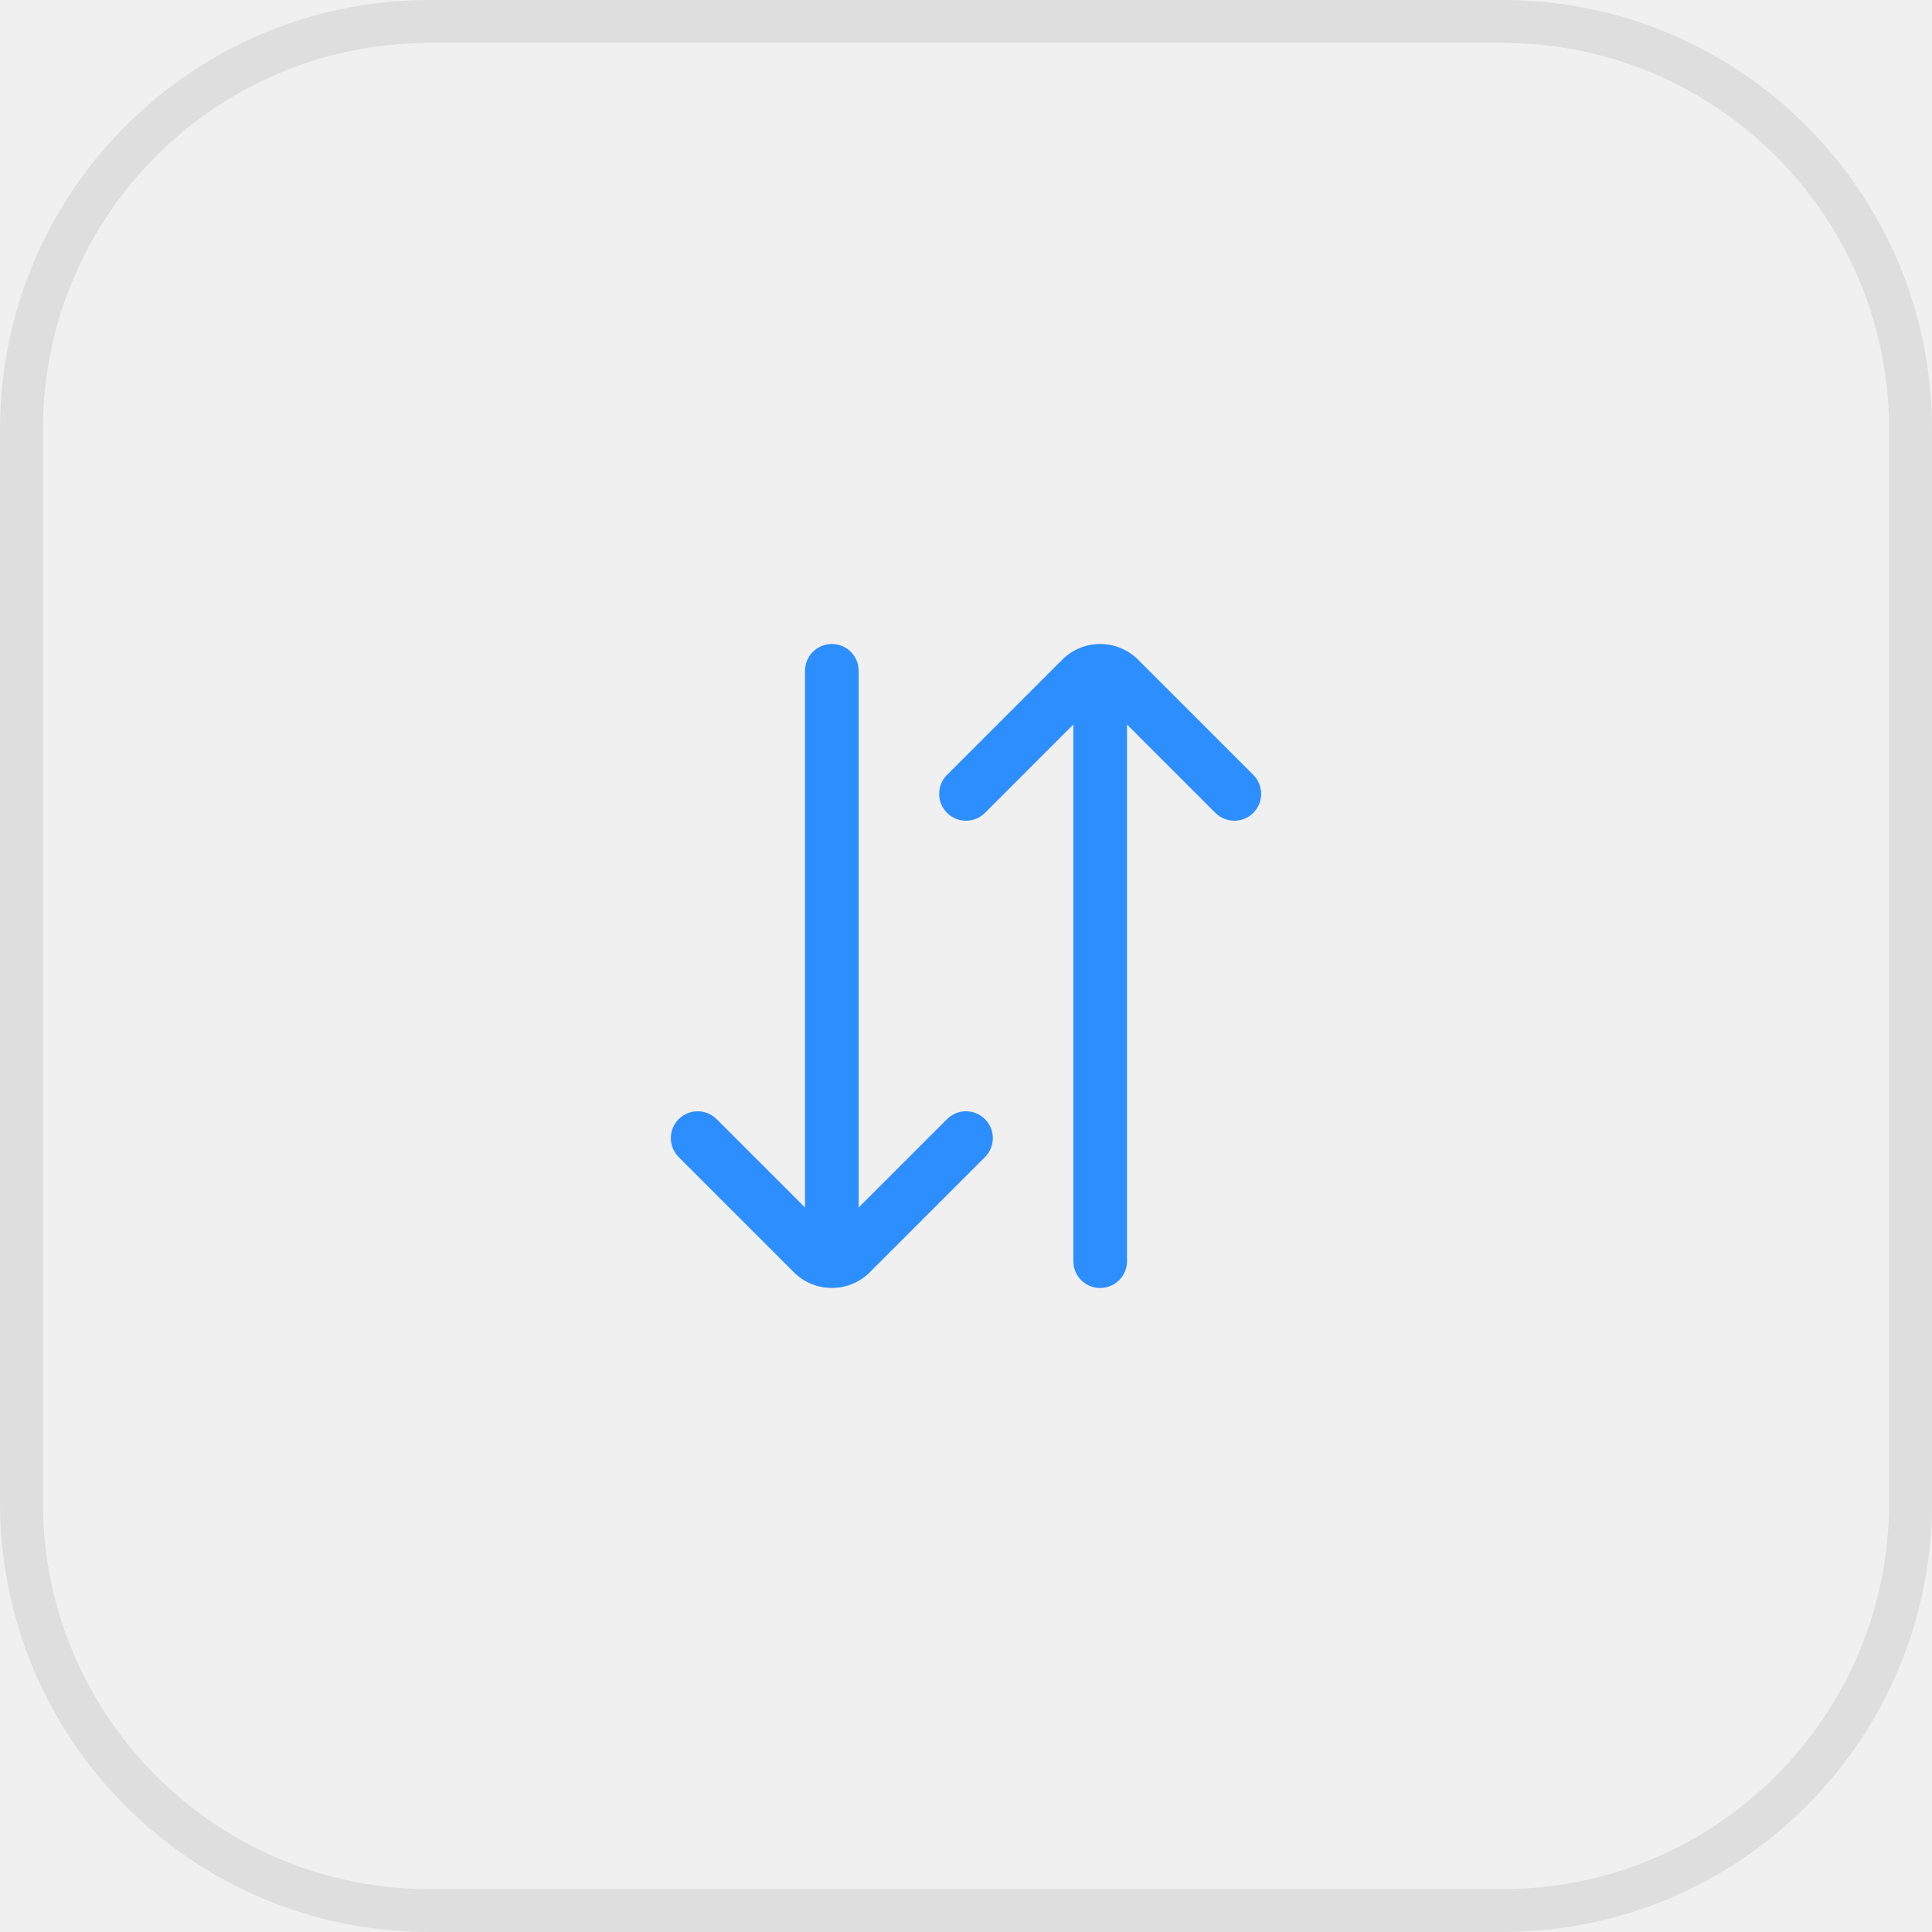
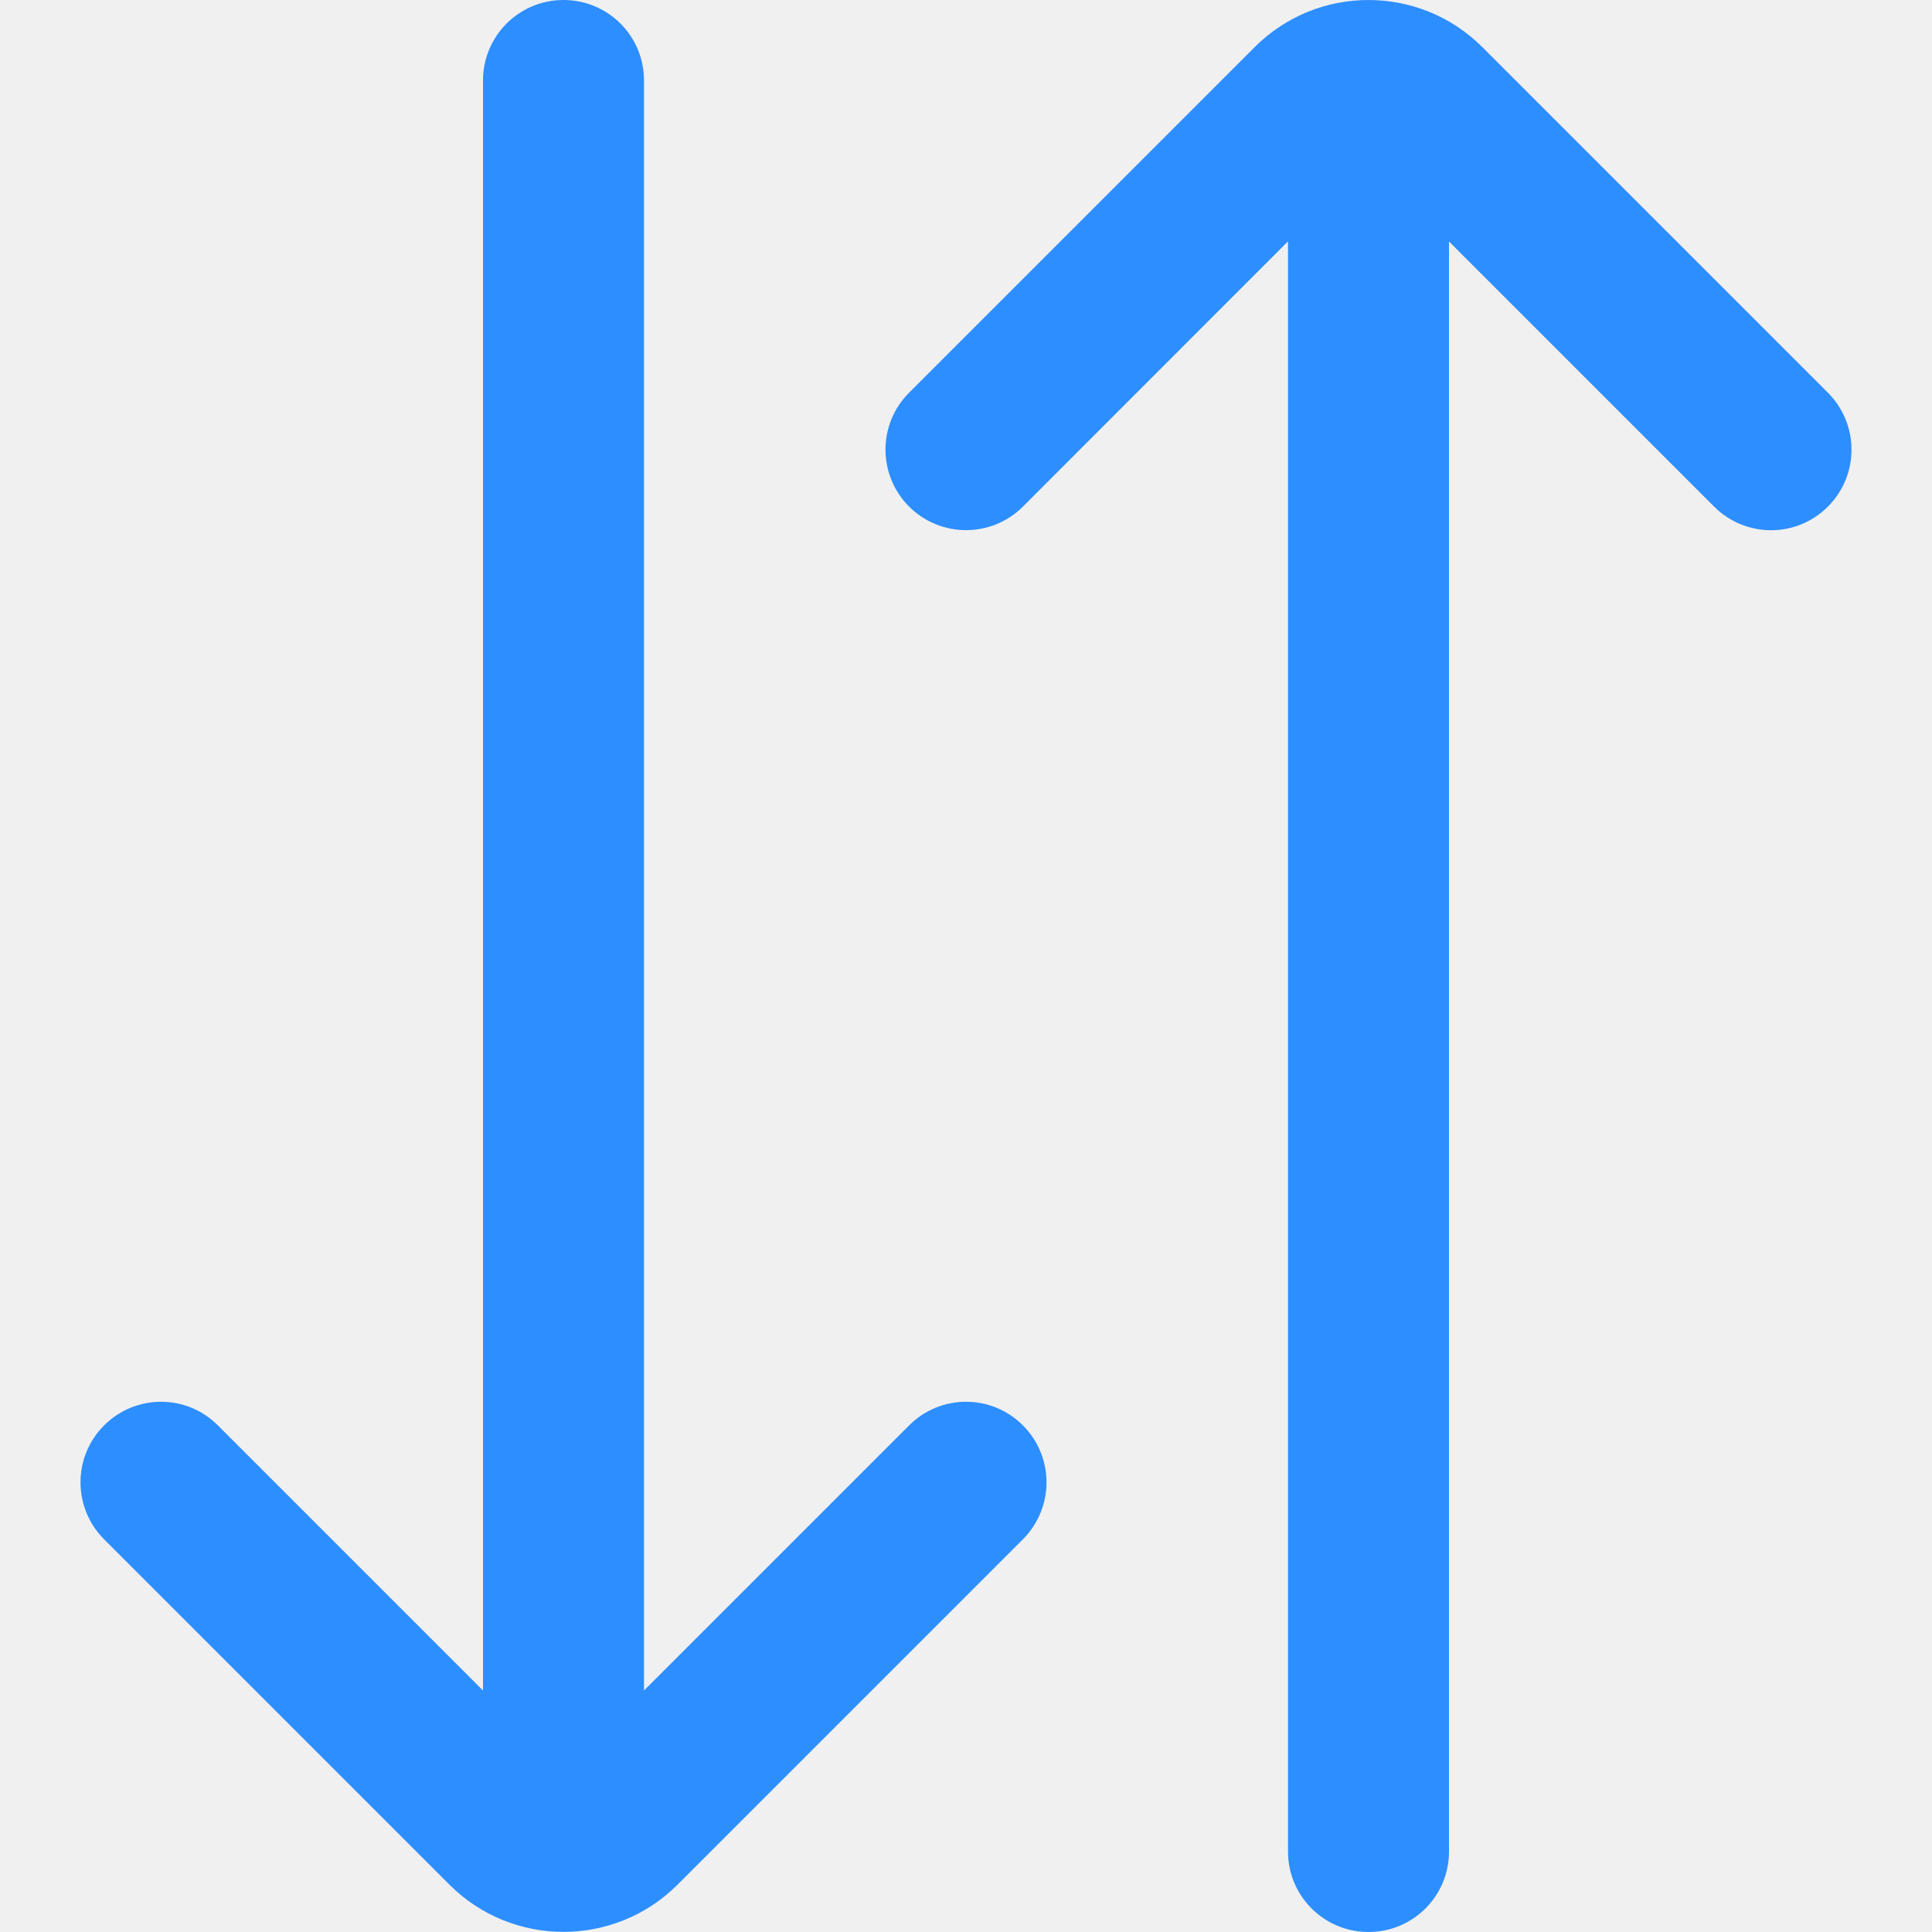
- <svg xmlns="http://www.w3.org/2000/svg" width="45" height="45" viewBox="0 0 45 45" fill="none">
-   <rect x="0.5" y="0.5" width="44" height="44" rx="9.5" stroke="#DEDEDE" />
-   <g clip-path="url(#clip0_447_6407)">
-     <path d="M22.058 26.067L20 28.125V15.625C20 15.279 19.721 15 19.375 15C19.029 15 18.75 15.279 18.75 15.625V28.125L16.692 26.067C16.448 25.823 16.053 25.823 15.808 26.067C15.564 26.311 15.564 26.706 15.808 26.951L18.491 29.634C18.735 29.878 19.055 29.999 19.375 29.999C19.695 29.999 20.015 29.878 20.259 29.634L22.942 26.951C23.186 26.706 23.186 26.311 22.942 26.067C22.698 25.823 22.303 25.823 22.058 26.067ZM29.192 18.933C29.436 18.689 29.436 18.294 29.192 18.049L26.509 15.366C26.265 15.123 25.945 15 25.625 15C25.305 15 24.985 15.122 24.741 15.366L22.058 18.049C21.814 18.293 21.814 18.688 22.058 18.933C22.303 19.177 22.698 19.177 22.942 18.933L25 16.874V29.375C25 29.721 25.279 30 25.625 30C25.971 30 26.25 29.721 26.25 29.375V16.875L28.308 18.933C28.553 19.177 28.948 19.177 29.192 18.933Z" fill="#2D8EFF" />
-   </g>
-   <defs>
-     <clipPath id="clip0_447_6407">
-       <rect width="15" height="15" fill="white" transform="translate(15 15)" />
-     </clipPath>
-   </defs>
+ <svg xmlns="http://www.w3.org/2000/svg" width="15" height="15" viewBox="0 0 15 15" fill="none">
+   <path d="M7.058 11.067L5 13.125V0.625C5 0.279 4.721 0 4.375 0C4.03 0 3.75 0.279 3.75 0.625V13.125L1.692 11.067C1.448 10.822 1.053 10.822 0.808 11.067C0.564 11.311 0.564 11.706 0.808 11.951L3.491 14.634C3.735 14.877 4.055 14.999 4.375 14.999C4.695 14.999 5.015 14.877 5.259 14.634L7.942 11.951C8.186 11.706 8.186 11.311 7.942 11.067C7.698 10.822 7.303 10.822 7.058 11.067ZM14.192 3.933C14.436 3.689 14.436 3.294 14.192 3.049L11.509 0.366C11.265 0.122 10.945 0 10.625 0C10.305 0 9.985 0.122 9.741 0.366L7.058 3.049C6.814 3.293 6.814 3.688 7.058 3.933C7.303 4.177 7.698 4.177 7.942 3.933L10 1.874V14.375C10 14.721 10.28 15 10.625 15C10.971 15 11.25 14.721 11.25 14.375V1.875L13.308 3.933C13.553 4.178 13.948 4.178 14.192 3.933Z" fill="#2D8EFF" />
</svg>
